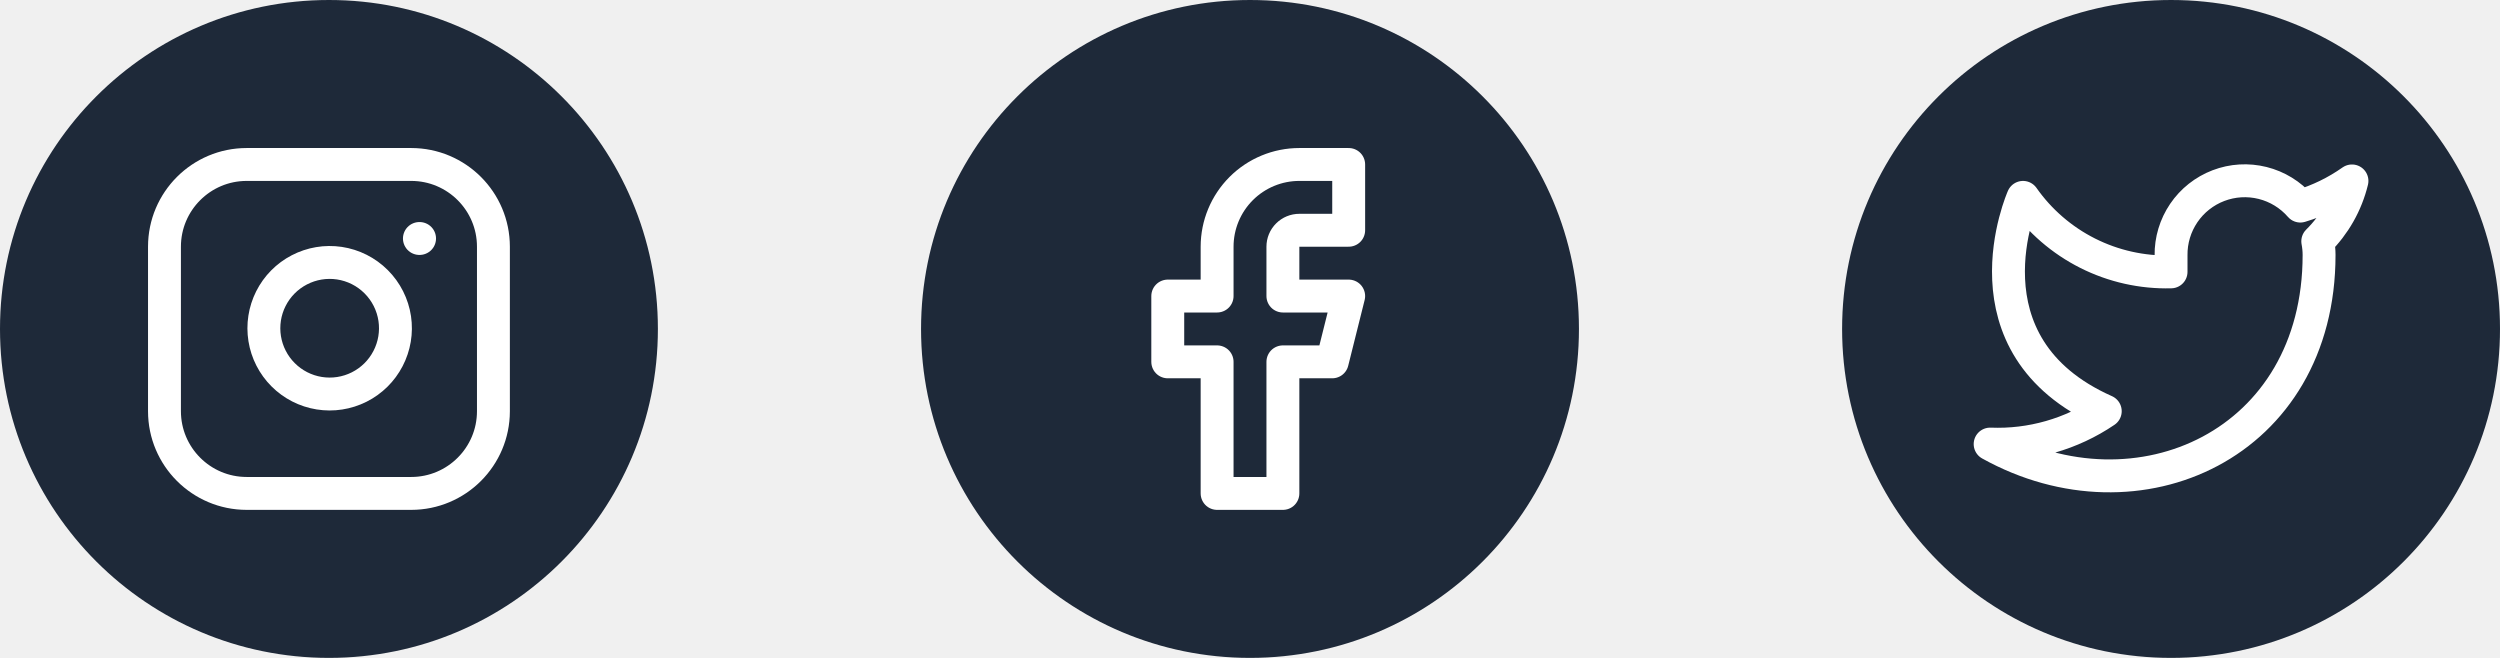
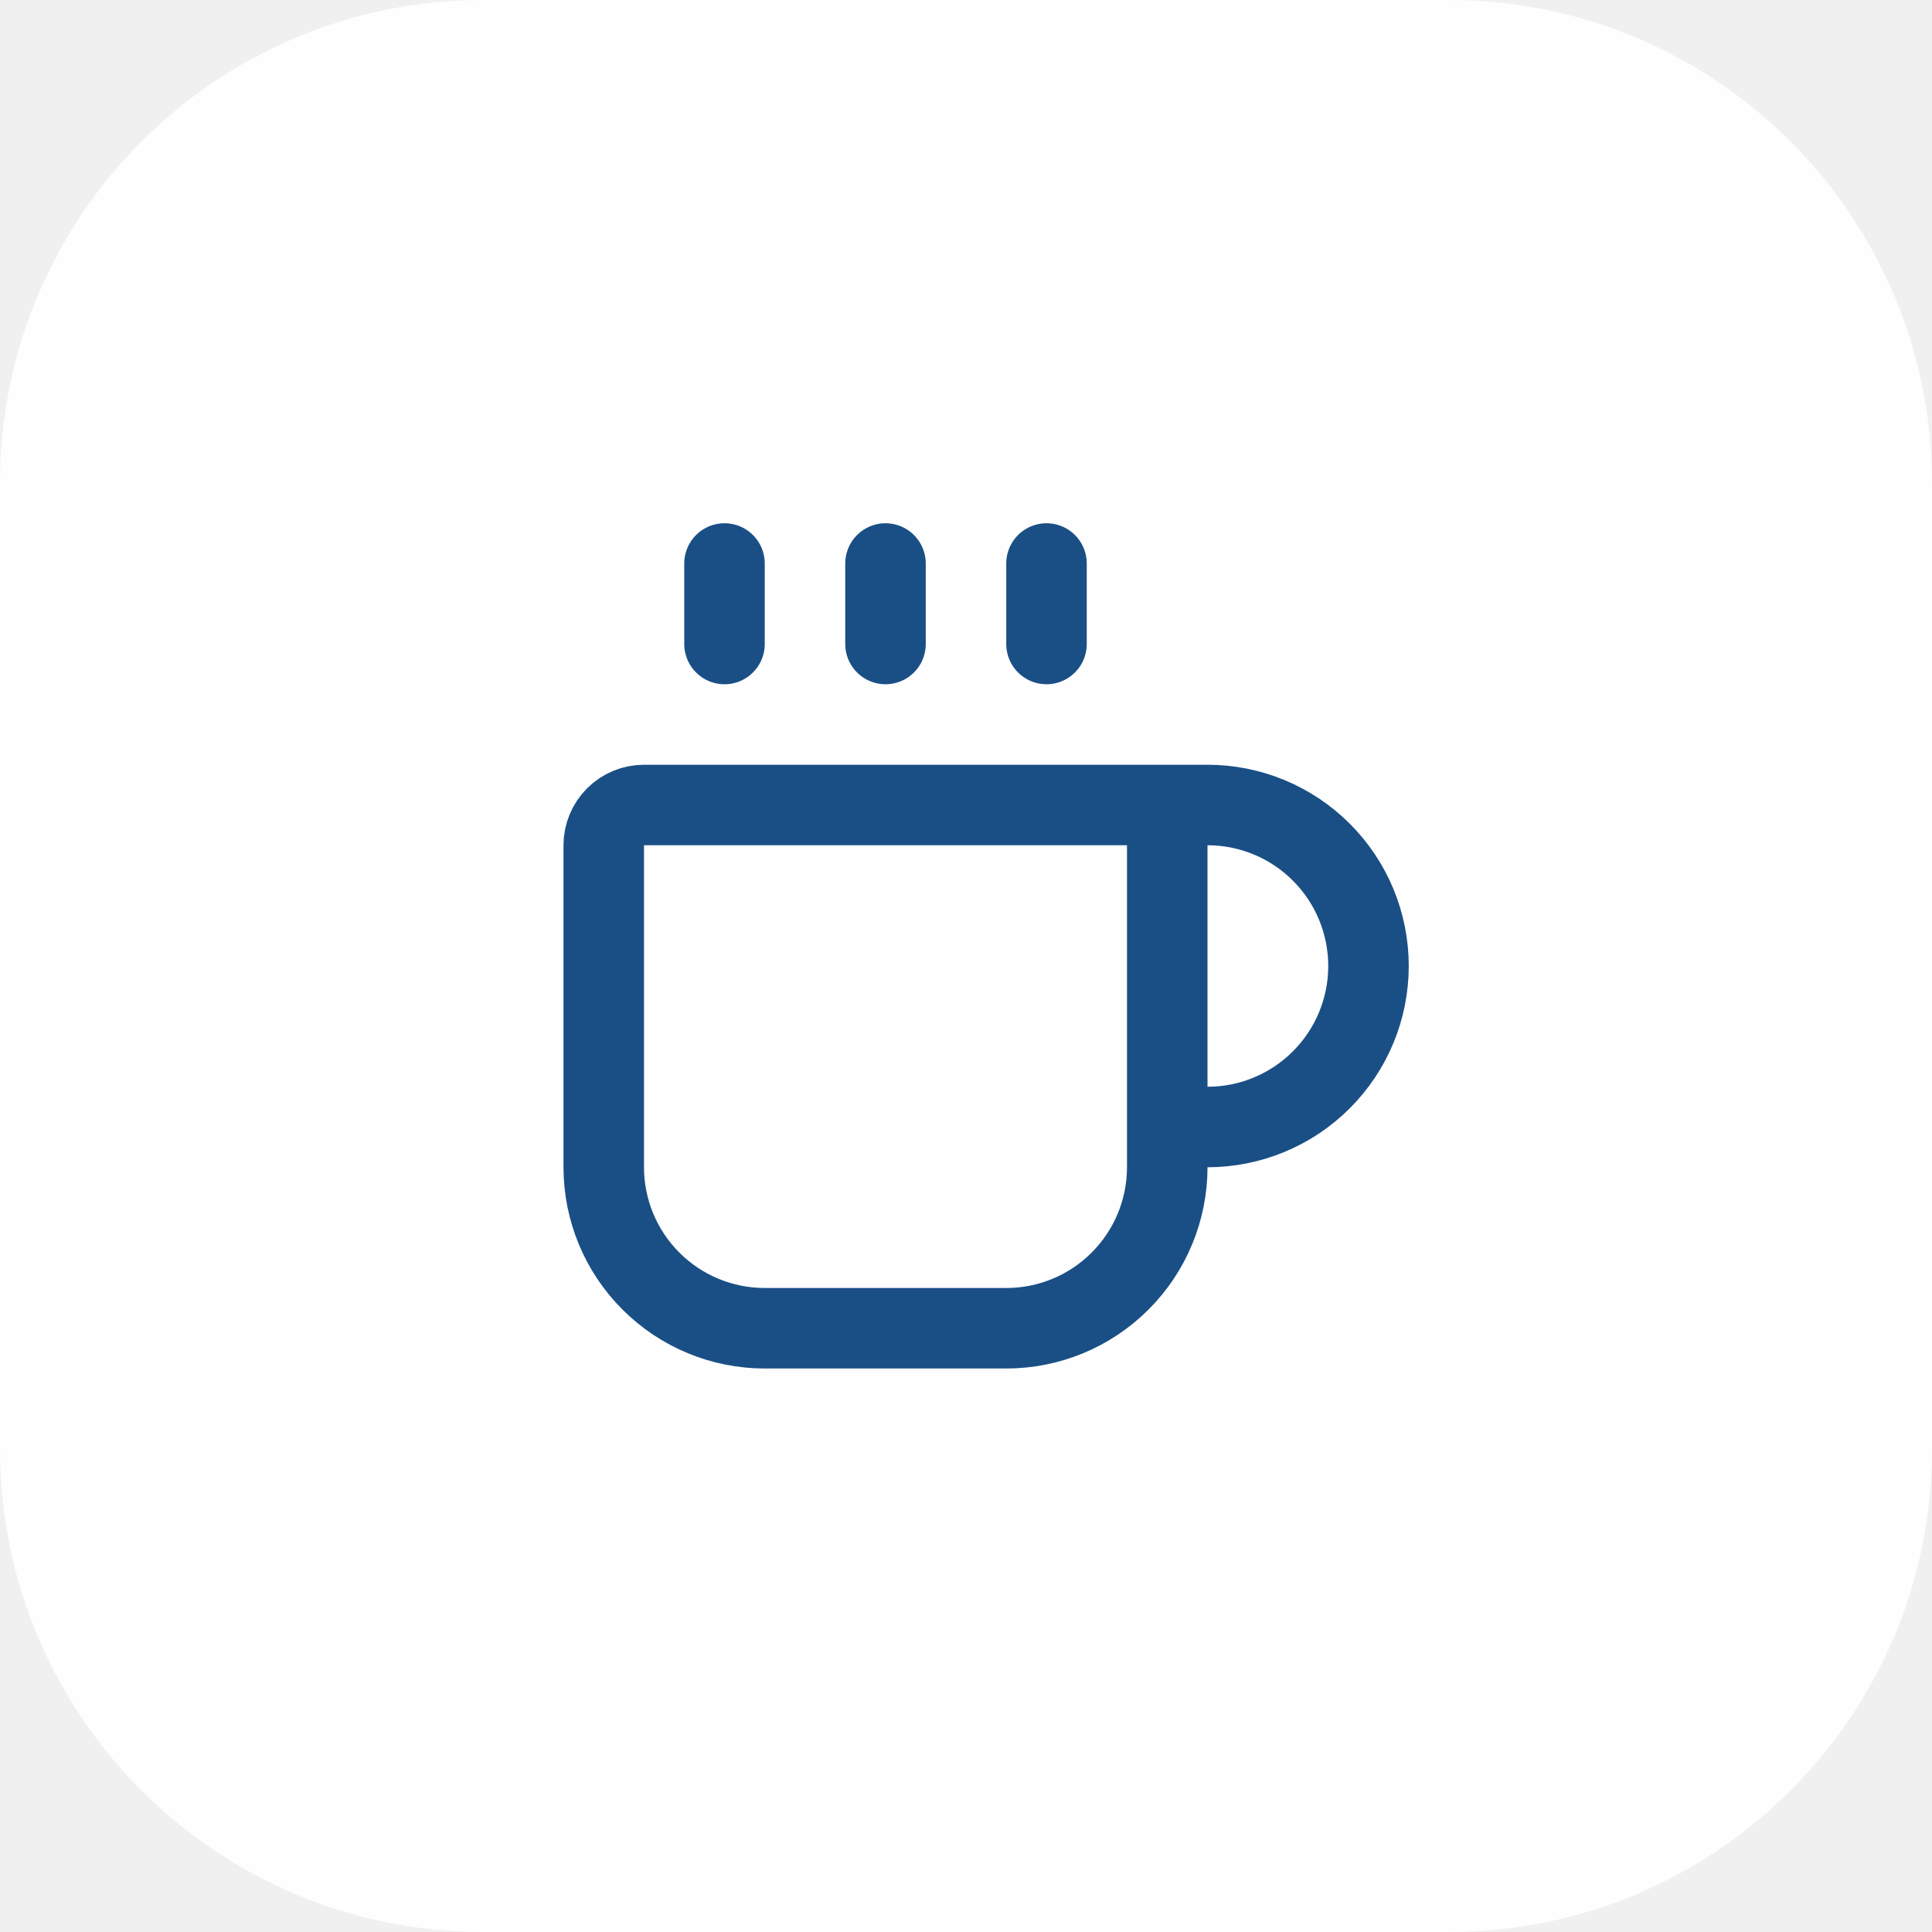
- <svg xmlns="http://www.w3.org/2000/svg" width="152" height="40" viewBox="0 0 152 40" fill="none">
-   <path d="M0 20C0 8.954 8.954 0 20 0V0C31.046 0 40 8.954 40 20V20C40 31.046 31.046 40 20 40V40C8.954 40 0 31.046 0 20V20Z" fill="#1E2939" />
-   <path d="M25 10H15C12.239 10 10 12.239 10 15V25C10 27.761 12.239 30 15 30H25C27.761 30 30 27.761 30 25V15C30 12.239 27.761 10 25 10Z" stroke="white" stroke-width="2" stroke-linecap="round" stroke-linejoin="round" />
-   <path d="M24 19.37C24.123 20.203 23.981 21.052 23.593 21.799C23.206 22.546 22.593 23.152 21.841 23.53C21.09 23.908 20.238 24.04 19.407 23.906C18.577 23.773 17.809 23.38 17.215 22.785C16.62 22.191 16.227 21.423 16.094 20.593C15.96 19.762 16.092 18.91 16.47 18.159C16.848 17.407 17.454 16.794 18.201 16.407C18.948 16.019 19.797 15.877 20.63 16C21.479 16.126 22.265 16.522 22.871 17.129C23.478 17.735 23.874 18.521 24 19.37Z" stroke="white" stroke-width="2" stroke-linecap="round" stroke-linejoin="round" />
-   <path d="M25.5 14.5H25.51" stroke="white" stroke-width="2" stroke-linecap="round" stroke-linejoin="round" />
-   <path d="M56 20C56 8.954 64.954 0 76 0V0C87.046 0 96 8.954 96 20V20C96 31.046 87.046 40 76 40V40C64.954 40 56 31.046 56 20V20Z" fill="#1E2939" />
-   <path d="M82 10H79C77.674 10 76.402 10.527 75.465 11.464C74.527 12.402 74 13.674 74 15V18H71V22H74V30H78V22H81L82 18H78V15C78 14.735 78.105 14.48 78.293 14.293C78.48 14.105 78.735 14 79 14H82V10Z" stroke="white" stroke-width="2" stroke-linecap="round" stroke-linejoin="round" />
-   <path d="M112 20C112 8.954 120.954 0 132 0V0C143.046 0 152 8.954 152 20V20C152 31.046 143.046 40 132 40V40C120.954 40 112 31.046 112 20V20Z" fill="#1E2939" />
-   <path d="M143 11C142.042 11.676 140.982 12.192 139.86 12.53C139.258 11.838 138.457 11.347 137.567 11.124C136.677 10.902 135.739 10.957 134.882 11.285C134.025 11.612 133.288 12.195 132.773 12.954C132.258 13.713 131.988 14.613 132 15.53V16.53C130.243 16.576 128.501 16.186 126.931 15.396C125.361 14.605 124.01 13.439 123 12C123 12 119 21 128 25C125.941 26.398 123.487 27.099 121 27C130 32 141 27 141 15.5C140.999 15.222 140.972 14.944 140.92 14.67C141.941 13.664 142.661 12.393 143 11Z" stroke="white" stroke-width="2" stroke-linecap="round" stroke-linejoin="round" />
+ <svg xmlns="http://www.w3.org/2000/svg" width="48" height="48" viewBox="0 0 48 48" fill="none">
+   <path d="M0 12C0 5.373 5.373 0 12 0H36C42.627 0 48 5.373 48 12V36C48 42.627 42.627 48 36 48H12C5.373 48 0 42.627 0 36V12Z" fill="white" fill-opacity="0.9" />
+   <path d="M22 14V16" stroke="#1A4F85" stroke-width="2" stroke-linecap="round" stroke-linejoin="round" />
+   <path d="M26 14V16" stroke="#1A4F85" stroke-width="2" stroke-linecap="round" stroke-linejoin="round" />
+   <path d="M28 20C28.265 20 28.52 20.105 28.707 20.293C28.895 20.48 29 20.735 29 21V29C29 30.061 28.579 31.078 27.828 31.828C27.078 32.579 26.061 33 25 33H19C17.939 33 16.922 32.579 16.172 31.828C15.421 31.078 15 30.061 15 29V21C15 20.735 15.105 20.48 15.293 20.293C15.48 20.105 15.735 20 16 20H30C31.061 20 32.078 20.421 32.828 21.172C33.579 21.922 34 22.939 34 24C34 25.061 33.579 26.078 32.828 26.828C32.078 27.579 31.061 28 30 28H29" stroke="#1A4F85" stroke-width="2" stroke-linecap="round" stroke-linejoin="round" />
+   <path d="M18 14V16" stroke="#1A4F85" stroke-width="2" stroke-linecap="round" stroke-linejoin="round" />
</svg>
